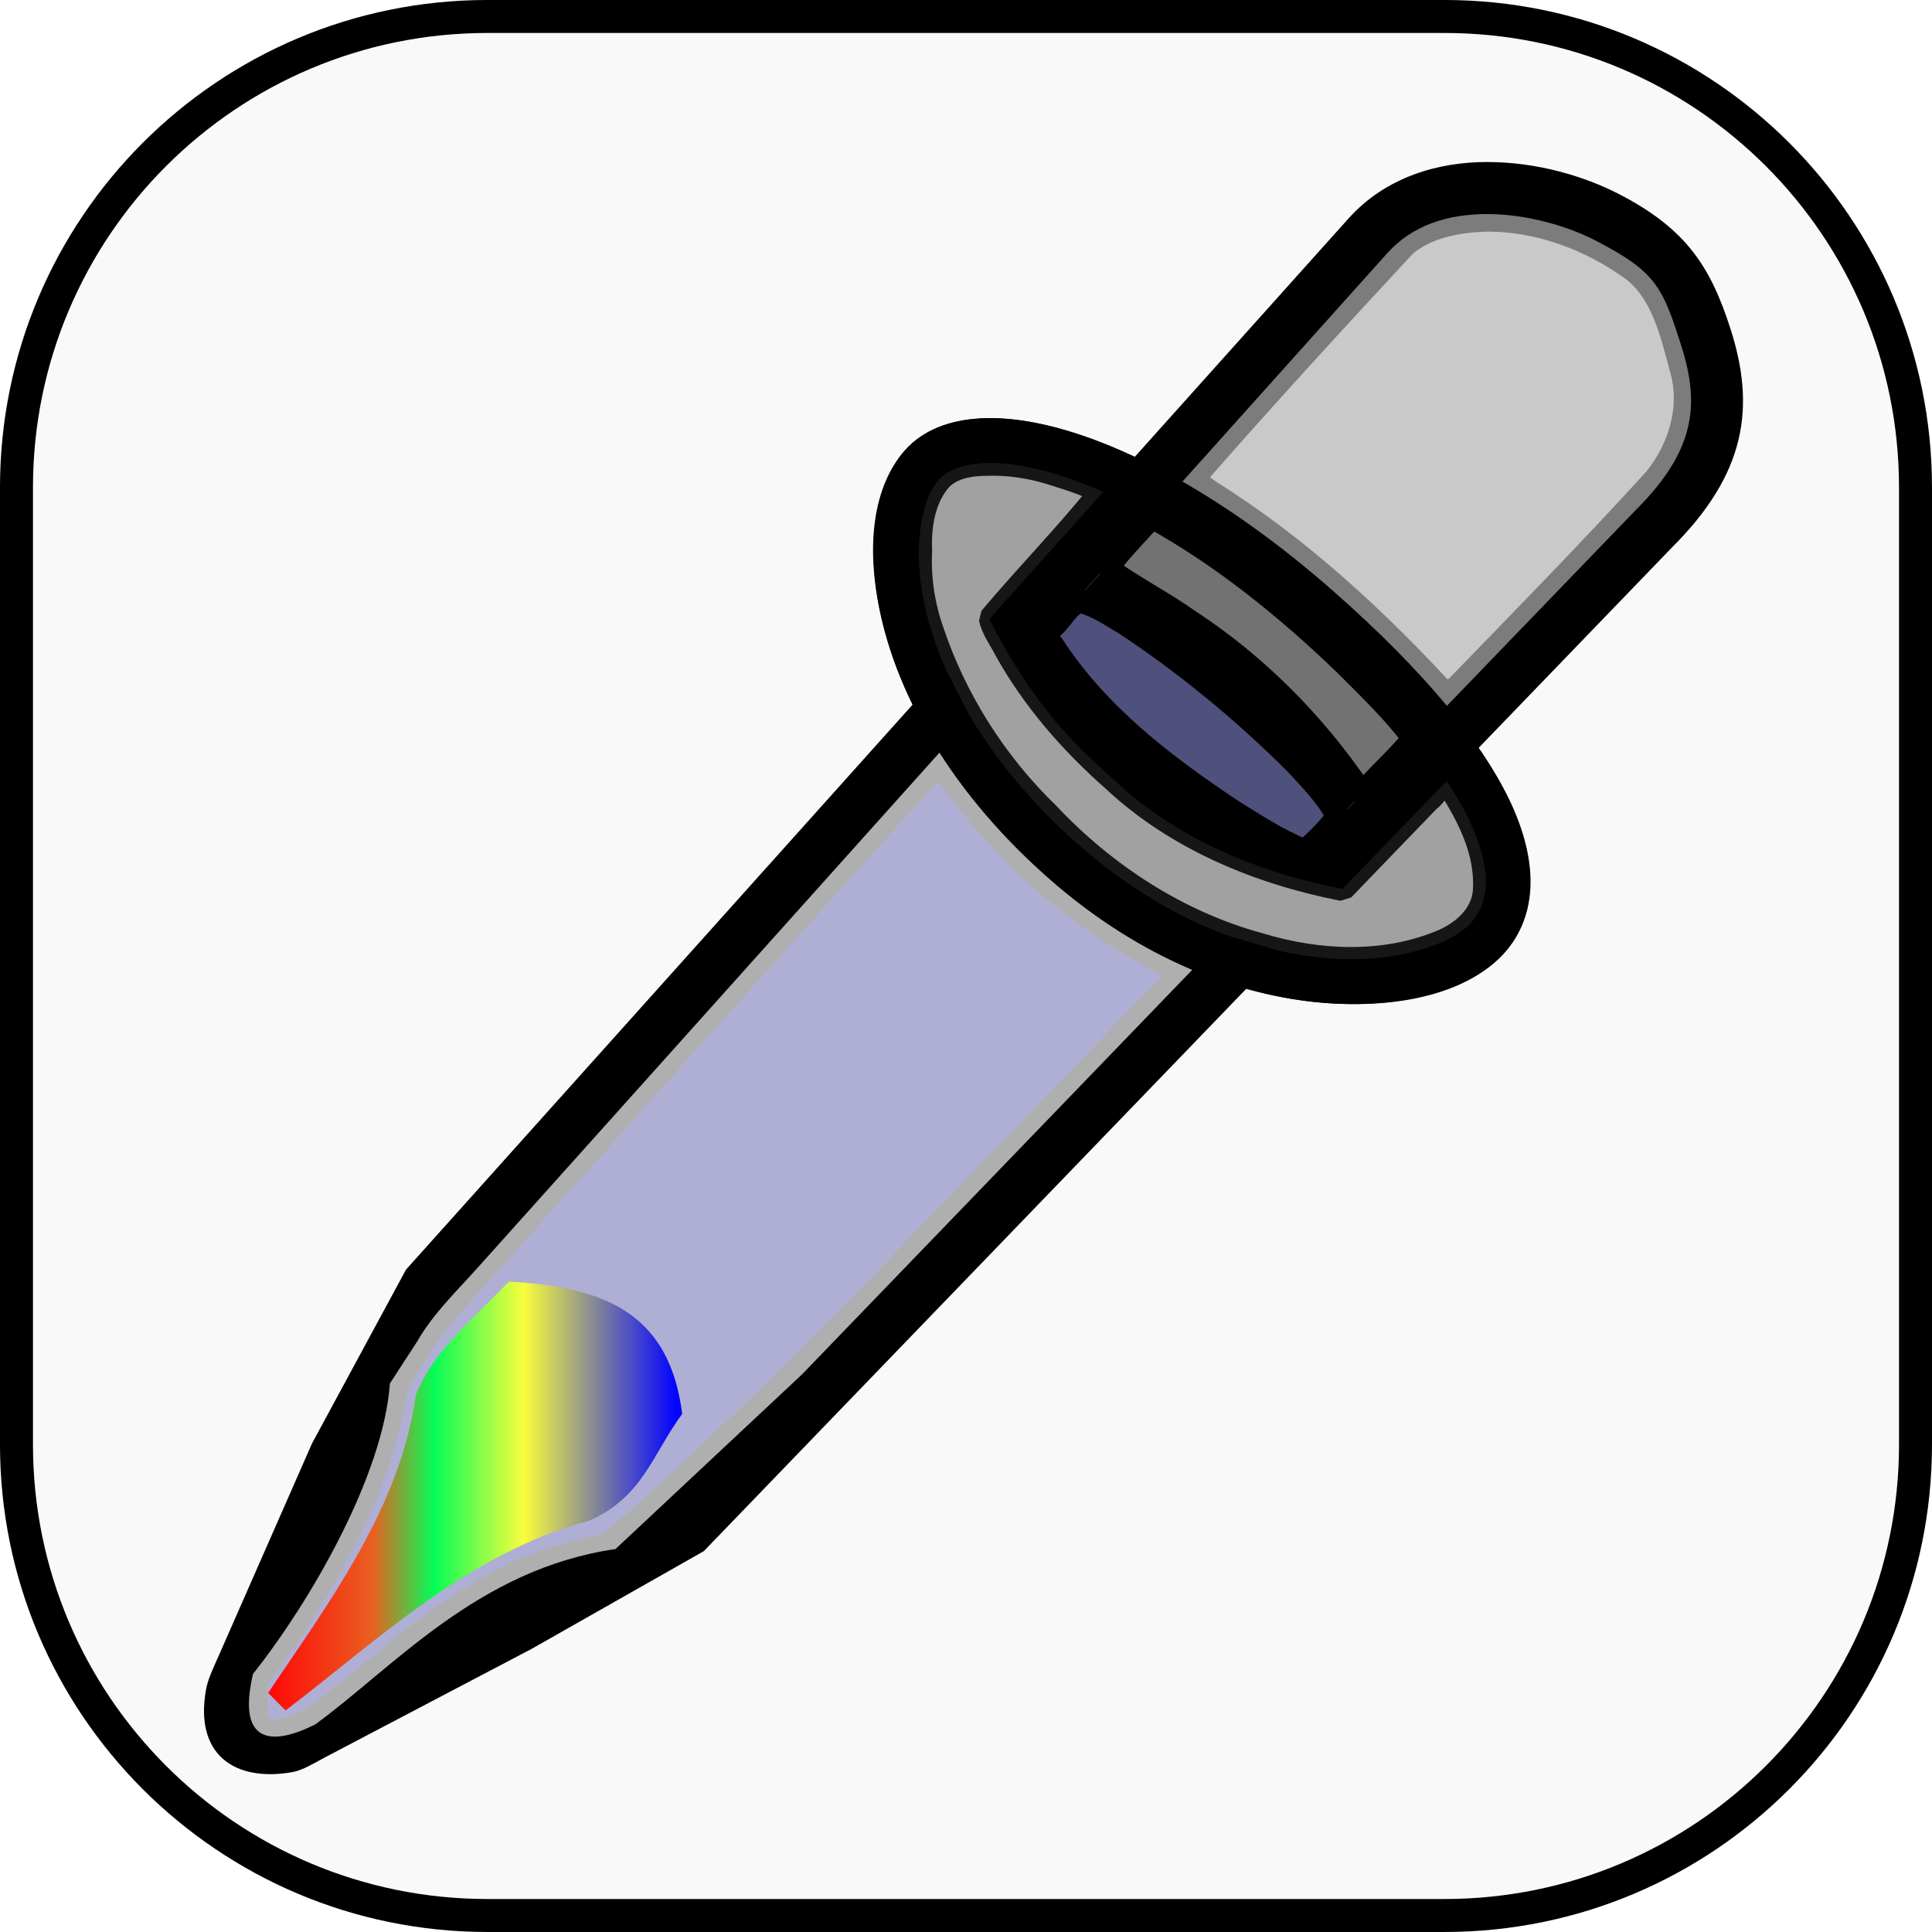
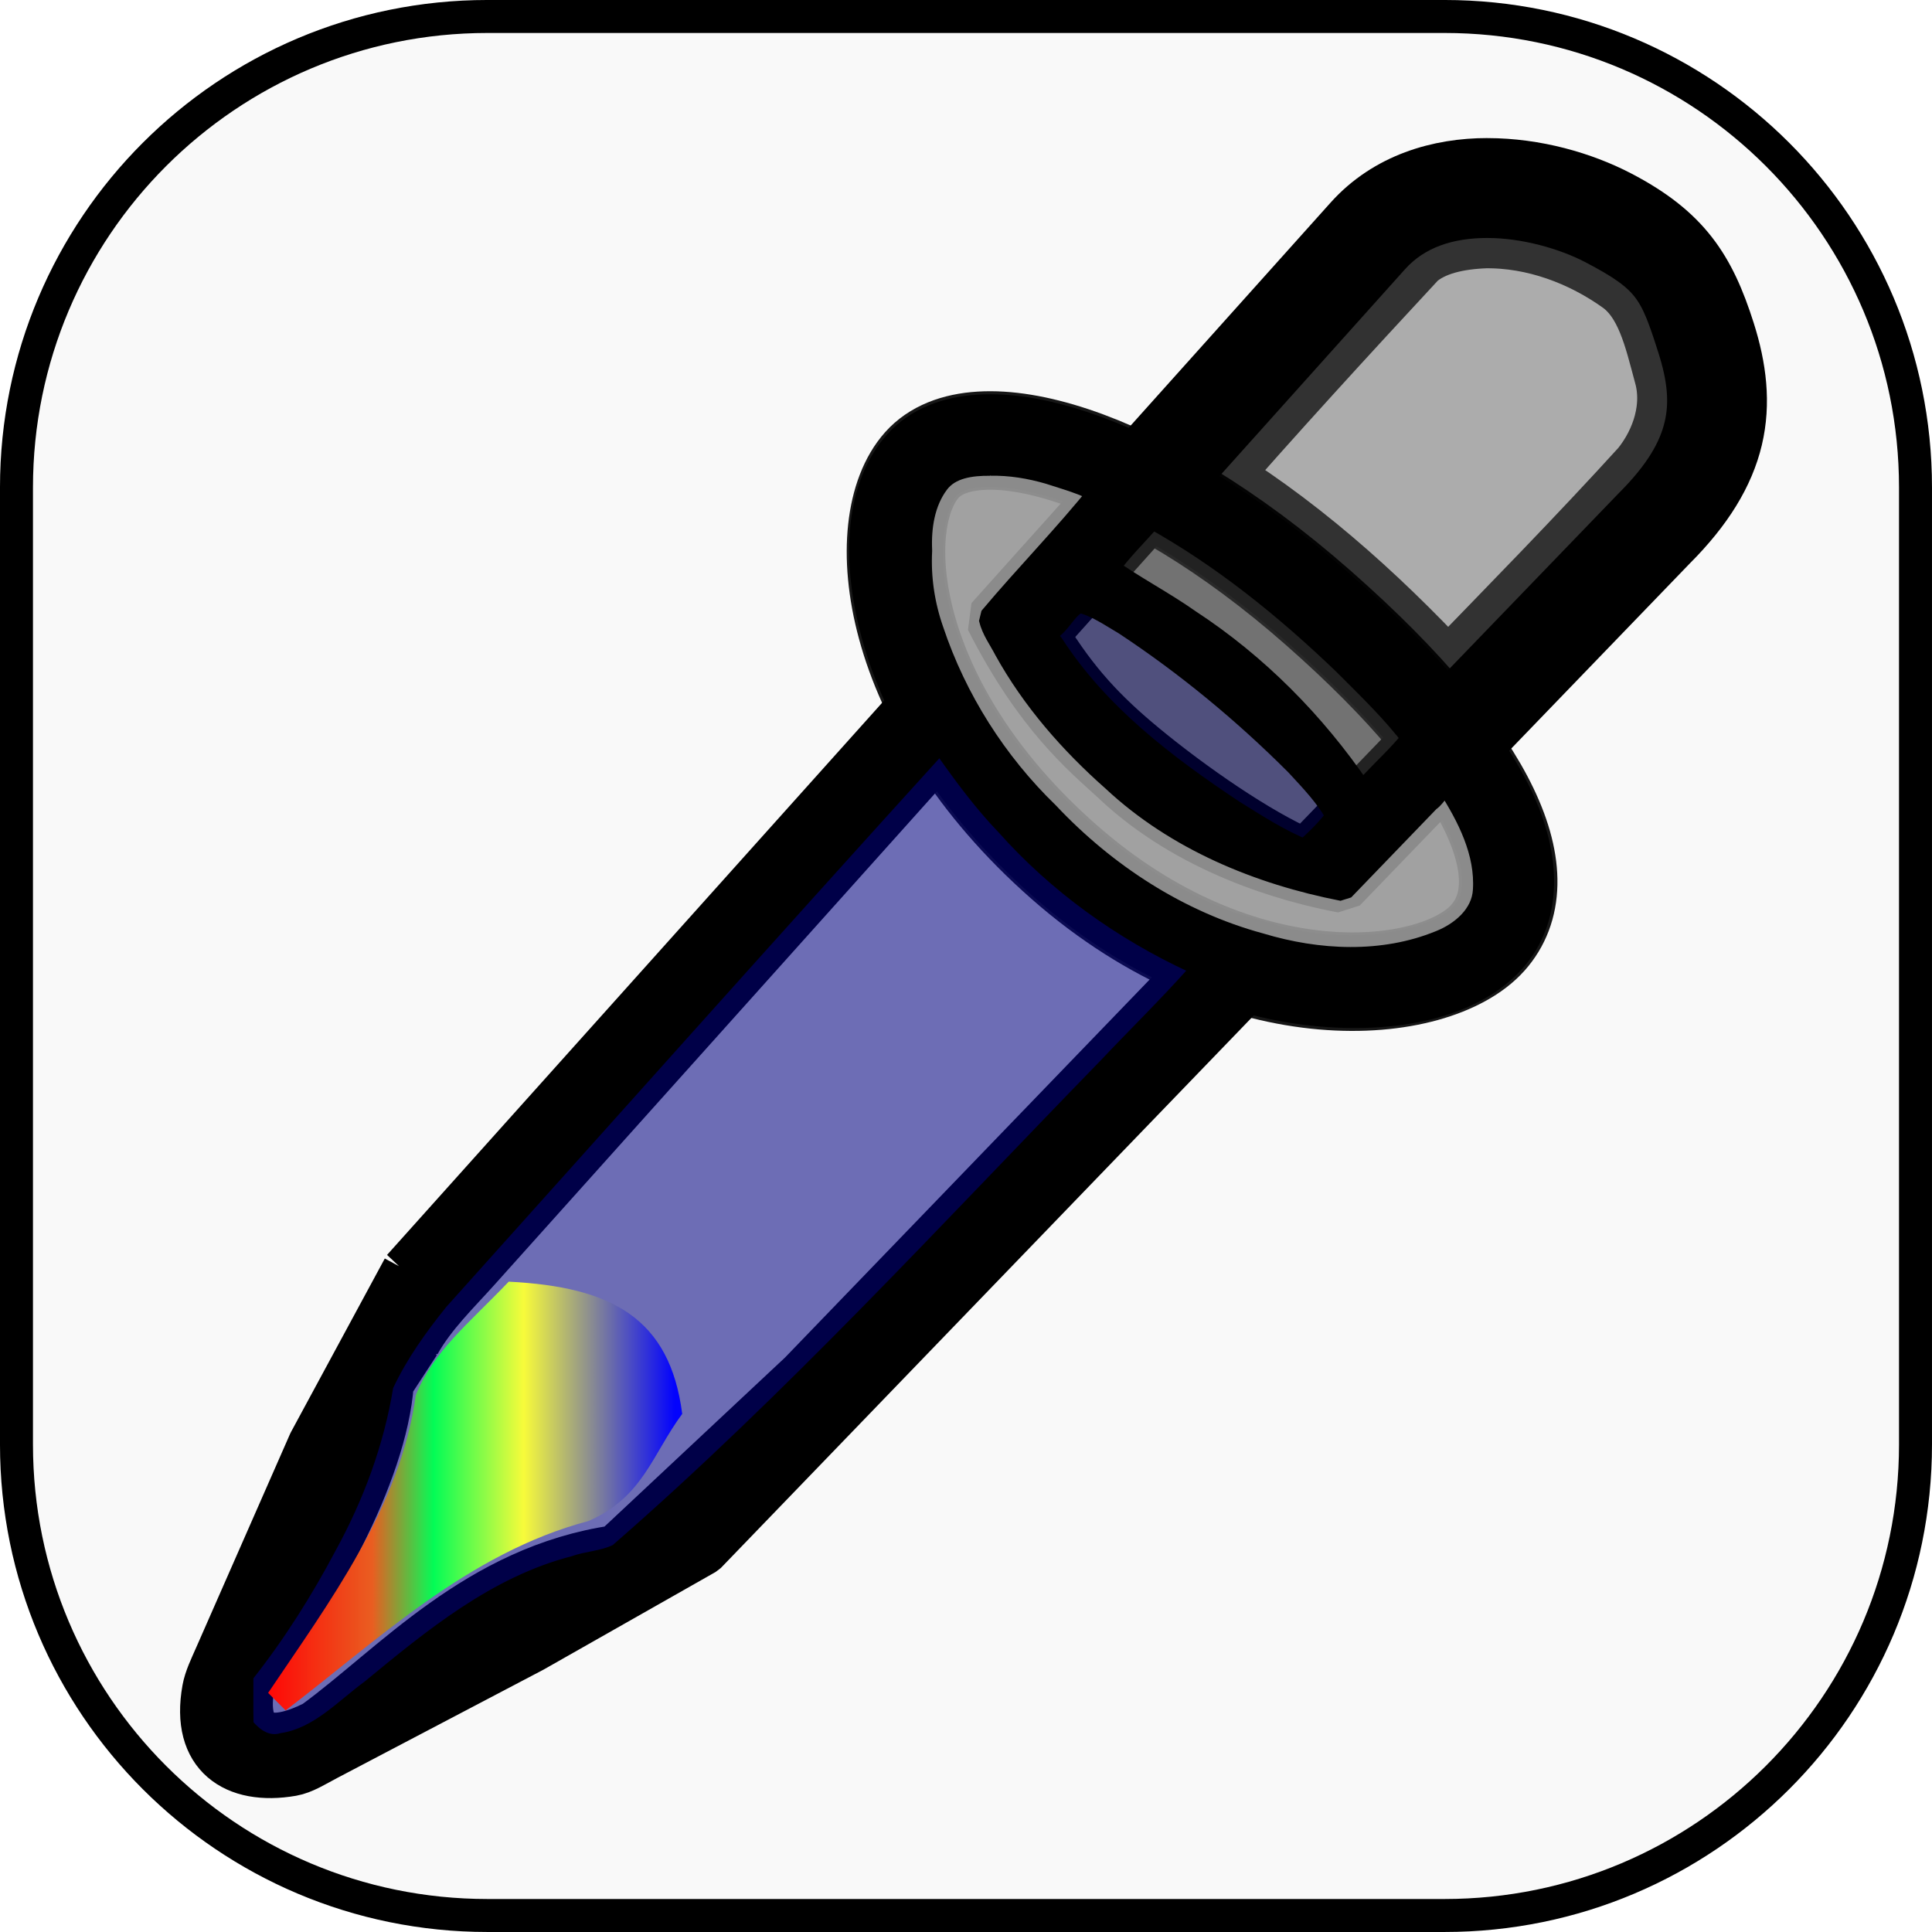
<svg xmlns="http://www.w3.org/2000/svg" xmlns:xlink="http://www.w3.org/1999/xlink" width="128mm" height="128mm" viewBox="0 0 128 128" version="1.1" id="svg18" xml:space="preserve">
  <defs id="defs12">
    <linearGradient id="linearGradient1">
      <stop style="stop-color:#ff0706;stop-opacity:1;" offset="0" id="stop1" />
      <stop style="stop-color:#eb5d1e;stop-opacity:0.984;" offset="0.252" id="stop3" />
      <stop style="stop-color:#00ff54;stop-opacity:0.976;" offset="0.4" id="stop4" />
      <stop style="stop-color:#fbff37;stop-opacity:0.973;" offset="0.617" id="stop5" />
      <stop style="stop-color:#0000ff;stop-opacity:0.969;" offset="0.982" id="stop2" />
    </linearGradient>
    <linearGradient xlink:href="#linearGradient1" id="linearGradient5" x1="68.766" y1="165.139" x2="96.678" y2="165.139" gradientUnits="userSpaceOnUse" gradientTransform="matrix(0.9829317,0,0,0.9829316,0.8652601,1.097515)" />
  </defs>
  <g id="layer1" transform="translate(-50.69398,-64.30112)">
    <rect style="fill:#f9f9f9;fill-rule:evenodd;stroke:#000000;stroke-width:2.185;stroke-dasharray:none;stroke-dashoffset:0;-inkscape-stroke:none" id="rect2" width="125.815" height="125.815" x="51.786" y="65.393" ry="31.208" />
    <path id="path10" style="fill:#000000;fill-rule:evenodd;stroke:none;stroke-width:3.932;stroke-linejoin:bevel;stroke-dasharray:none" d="m 123.857,101.983 -1.835,2.047 c 3.069,0.398 15.693,10.695 17.396,14.434 l 1.498,-1.553 c -5.545,-8.2 -11.087,-11.385 -17.059,-14.928 z" />
-     <path id="rect1" style="color:#000000;fill:#000000;fill-rule:evenodd;stroke-width:0.983;stroke-linejoin:bevel;-inkscape-stroke:none" d="m 149.242,75.034 c -3.262,-0.002 -6.735,0.987 -9.215,3.752 l -14.152,15.783 c -1.255,-0.588 -2.471,-1.079 -3.633,-1.465 -2.154,-0.717 -4.136,-1.094 -5.917,-1.097 -0.254,-4.02e-4 -0.505,0.007 -0.751,0.022 -1.969,0.12 -3.735,0.772 -4.918,2.1 -2.278,2.557 -2.719,6.965 -1.327,12.066 0.42,1.54 1.025,3.149 1.827,4.79 l -33.639,37.516 0.066,-0.067 -6.22,11.505 -6.206,14.122 c -0.339,0.771 -0.686,1.475 -0.811,2.167 -0.786,4.349 1.919,6.14 5.693,5.485 0.73,-0.127 1.442,-0.591 2.238,-1.009 l 13.657,-7.171 11.388,-6.463 0.021,-0.021 35.924,-37.243 c 1.714,0.481 3.377,0.783 4.953,0.92 5.444,0.474 9.888,-0.763 12.154,-3.307 2.177,-2.444 2.23,-6.117 0.327,-10.1 -0.529,-1.106 -1.219,-2.265 -2.045,-3.467 l 12.865,-13.337 c 2.352,-2.352 3.782,-4.673 4.356,-7.09 0.574,-2.417 0.263,-4.824 -0.503,-7.239 -1.327,-4.181 -2.933,-6.699 -7.37,-9.002 -2.363,-1.227 -5.5,-2.146 -8.762,-2.148 z m -0.002,3.448 c 2.59,0.002 5.319,0.797 7.176,1.761 3.974,2.063 4.42,3.035 5.673,6.984 0.651,2.053 0.828,3.741 0.434,5.4 -0.394,1.66 -1.39,3.4 -3.44,5.45 l -0.021,0.021 -12.514,12.973 c -1.96,-2.363 -4.449,-4.894 -7.528,-7.604 -3.433,-3.021 -6.808,-5.434 -9.989,-7.255 l 13.564,-15.127 c 1.691,-1.886 4.056,-2.605 6.646,-2.603 z M 116.314,94.963 c 1.356,0.006 3.054,0.305 4.98,0.945 0.792,0.264 1.634,0.605 2.497,0.983 l -7.554,8.424 c 3.268,6.427 6.379,8.916 8.304,10.695 4.965,4.701 11.529,6.513 15.098,7.185 l 6.904,-7.157 c 0.594,0.901 1.089,1.755 1.468,2.549 1.621,3.391 1.392,5.459 0.135,6.87 -1.168,1.311 -4.873,2.739 -9.666,2.321 -0.913,-0.08 -1.865,-0.221 -2.846,-0.43 l -3.728,-1.099 c -3.152,-1.183 -6.479,-3.09 -9.744,-5.963 -3.151,-2.773 -5.487,-5.654 -7.155,-8.435 l -1.69,-3.279 c -0.47,-1.086 -0.843,-2.143 -1.119,-3.154 -1.223,-4.484 -0.472,-8.033 0.684,-9.33 0.534,-0.599 1.436,-1.022 2.871,-1.11 0.179,-0.011 0.366,-0.016 0.56,-0.015 z m 10.682,3.518 c 3.135,1.738 6.554,4.124 10.051,7.201 3.111,2.738 5.552,5.266 7.415,7.552 l -7.283,7.551 c -3.135,-1.353 -7.522,-4.398 -10.663,-6.988 -2.729,-2.25 -4.616,-4.265 -6.568,-7.455 z m -14.056,15.678 c 1.786,2.799 4.17,5.632 7.25,8.342 3.138,2.761 6.365,4.723 9.5,6.048 l -25.866,26.815 -12.353,11.567 c -9.084,1.314 -14.673,7.813 -19.889,11.616 -2.937,1.476 -5.195,1.243 -4.127,-3.342 3.877,-4.891 8.642,-13.205 9.07,-19.245 l 1.78,-2.739 0.004,0.002 c 1.026,-1.823 2.585,-3.322 3.975,-4.871 l 7.642,-8.523 z" />
-     <path id="path1" style="opacity:0.91;fill:none;fill-rule:evenodd;stroke:#000000;stroke-width:2.967;stroke-linejoin:bevel" d="m 149.261,126.439 c -3.434,3.855 -16.296,5.33 -28.085,-5.045 -11.789,-10.375 -12.841,-22.431 -9.406,-26.285 3.434,-3.855 14.475,-0.909 26.265,9.466 11.789,10.375 14.661,18.01 11.227,21.864 z" />
+     <path id="rect1" style="color:#000000;fill:#000000;fill-rule:evenodd;stroke-width:3.171;stroke-linejoin:bevel;-inkscape-stroke:none;stroke:#000000" d="m 149.242,75.034 c -3.262,-0.002 -6.735,0.987 -9.215,3.752 l -14.152,15.783 c -1.255,-0.588 -2.471,-1.079 -3.633,-1.465 -2.154,-0.717 -4.136,-1.094 -5.917,-1.097 -0.254,-4.02e-4 -0.505,0.007 -0.751,0.022 -1.969,0.12 -3.735,0.772 -4.918,2.1 -2.278,2.557 -2.719,6.965 -1.327,12.066 0.42,1.54 1.025,3.149 1.827,4.79 l -33.639,37.516 0.066,-0.067 -6.22,11.505 -6.206,14.122 c -0.339,0.771 -0.686,1.475 -0.811,2.167 -0.786,4.349 1.919,6.14 5.693,5.485 0.73,-0.127 1.442,-0.591 2.238,-1.009 l 13.657,-7.171 11.388,-6.463 0.021,-0.021 35.924,-37.243 c 1.714,0.481 3.377,0.783 4.953,0.92 5.444,0.474 9.888,-0.763 12.154,-3.307 2.177,-2.444 2.23,-6.117 0.327,-10.1 -0.529,-1.106 -1.219,-2.265 -2.045,-3.467 l 12.865,-13.337 c 2.352,-2.352 3.782,-4.673 4.356,-7.09 0.574,-2.417 0.263,-4.824 -0.503,-7.239 -1.327,-4.181 -2.933,-6.699 -7.37,-9.002 -2.363,-1.227 -5.5,-2.146 -8.762,-2.148 z m -0.002,3.448 c 2.59,0.002 5.319,0.797 7.176,1.761 3.974,2.063 4.42,3.035 5.673,6.984 0.651,2.053 0.828,3.741 0.434,5.4 -0.394,1.66 -1.39,3.4 -3.44,5.45 l -0.021,0.021 -12.514,12.973 c -1.96,-2.363 -4.449,-4.894 -7.528,-7.604 -3.433,-3.021 -6.808,-5.434 -9.989,-7.255 l 13.564,-15.127 c 1.691,-1.886 4.056,-2.605 6.646,-2.603 z M 116.314,94.963 c 1.356,0.006 3.054,0.305 4.98,0.945 0.792,0.264 1.634,0.605 2.497,0.983 l -7.554,8.424 c 3.268,6.427 6.379,8.916 8.304,10.695 4.965,4.701 11.529,6.513 15.098,7.185 l 6.904,-7.157 c 0.594,0.901 1.089,1.755 1.468,2.549 1.621,3.391 1.392,5.459 0.135,6.87 -1.168,1.311 -4.873,2.739 -9.666,2.321 -0.913,-0.08 -1.865,-0.221 -2.846,-0.43 l -3.728,-1.099 c -3.152,-1.183 -6.479,-3.09 -9.744,-5.963 -3.151,-2.773 -5.487,-5.654 -7.155,-8.435 l -1.69,-3.279 c -0.47,-1.086 -0.843,-2.143 -1.119,-3.154 -1.223,-4.484 -0.472,-8.033 0.684,-9.33 0.534,-0.599 1.436,-1.022 2.871,-1.11 0.179,-0.011 0.366,-0.016 0.56,-0.015 z m 10.682,3.518 c 3.135,1.738 6.554,4.124 10.051,7.201 3.111,2.738 5.552,5.266 7.415,7.552 l -7.283,7.551 c -3.135,-1.353 -7.522,-4.398 -10.663,-6.988 -2.729,-2.25 -4.616,-4.265 -6.568,-7.455 z m -14.056,15.678 c 1.786,2.799 4.17,5.632 7.25,8.342 3.138,2.761 6.365,4.723 9.5,6.048 l -25.866,26.815 -12.353,11.567 c -9.084,1.314 -14.673,7.813 -19.889,11.616 -2.937,1.476 -5.195,1.243 -4.127,-3.342 3.877,-4.891 8.642,-13.205 9.07,-19.245 l 1.78,-2.739 0.004,0.002 c 1.026,-1.823 2.585,-3.322 3.975,-4.871 l 7.642,-8.523 z" />
+     <path id="path1" style="opacity:0.91;fill:none;fill-rule:evenodd;stroke:#000000;stroke-width:6.527;stroke-linejoin:bevel" d="m 149.261,126.439 c -3.434,3.855 -16.296,5.33 -28.085,-5.045 -11.789,-10.375 -12.841,-22.431 -9.406,-26.285 3.434,-3.855 14.475,-0.909 26.265,9.466 11.789,10.375 14.661,18.01 11.227,21.864 z" />
+     <path style="opacity:0.56;fill:#000080;fill-rule:evenodd;stroke:#000000;stroke-width:0.276;stroke-linejoin:bevel;stroke-dasharray:none" d="m 112.921,114.343 c -10.986,12.099 -21.854,24.307 -32.773,36.465 -1.35,1.678 -2.628,3.462 -3.541,5.417 -0.616,3.777 -1.964,7.403 -3.806,10.755 -1.574,2.969 -3.374,5.826 -5.457,8.466 0.006,1.004 -0.012,2.013 0.009,3.013 0.495,0.568 1.165,1.056 1.956,0.802 2.255,-0.332 3.871,-2.161 5.628,-3.443 4.109,-3.386 8.394,-6.918 13.66,-8.278 0.898,-0.325 1.926,-0.343 2.772,-0.76 11.463,-9.979 21.731,-21.213 32.315,-32.094 1.928,-2.044 3.975,-4.041 5.826,-6.119 -4.744,-2.2 -9.068,-5.299 -12.552,-9.208 -1.485,-1.545 -2.771,-3.275 -4.002,-5.018 l -0.011,-0.003 z" id="path8" />
    <path style="opacity:0.91;fill:#999999;fill-rule:evenodd;stroke:#000000;stroke-width:1.549;stroke-linejoin:bevel;stroke-dasharray:none" d="m 116.295,95.048 c -1.252,-0.009 -2.683,0.155 -3.49,1.242 -0.951,1.275 -1.2,2.936 -1.128,4.491 -0.095,1.804 0.175,3.604 0.772,5.308 1.529,4.571 4.187,8.76 7.647,12.113 3.82,4.061 8.668,7.22 14.073,8.687 3.85,1.163 8.151,1.371 11.927,-0.169 1.45,-0.57 2.854,-1.761 2.954,-3.418 0.171,-2.547 -1.058,-4.931 -2.393,-7.013 -0.417,-0.304 -0.871,0.773 -1.299,1.019 -1.901,1.971 -3.801,3.942 -5.702,5.913 -5.553,-1.085 -11.011,-3.336 -15.188,-7.24 -2.818,-2.488 -5.33,-5.354 -7.155,-8.657 -0.345,-0.672 -0.835,-1.321 -1.001,-2.058 2.376,-2.832 4.985,-5.477 7.292,-8.362 -1.04,-0.599 -2.255,-0.923 -3.401,-1.298 -1.268,-0.37 -2.585,-0.588 -3.909,-0.559 z" id="path5" />
-     <path style="opacity:0.5;fill:#999999;fill-rule:evenodd;stroke:#000000;stroke-width:2.191;stroke-linejoin:bevel;stroke-dasharray:none" d="m 149.079,78.554 c -1.942,0.072 -4.056,0.464 -5.554,1.778 -4.816,5.186 -9.602,10.409 -14.254,15.741 0.077,0.546 0.934,0.632 1.287,0.992 5.989,3.733 11.204,8.573 15.95,13.761 0.371,0.09 0.621,-0.622 0.941,-0.772 4.42,-4.562 8.876,-9.097 13.149,-13.796 1.687,-2.079 2.565,-4.903 1.818,-7.538 -0.659,-2.436 -1.26,-5.228 -3.391,-6.836 -2.868,-2.073 -6.383,-3.374 -9.946,-3.33 z" id="path6" />
-     <path style="opacity:0.3;fill:#000080;fill-rule:evenodd;stroke:#000000;stroke-width:2.191;stroke-linejoin:bevel;stroke-dasharray:none" d="m 112.921,114.343 c -10.986,12.099 -21.854,24.307 -32.773,36.465 -1.35,1.678 -2.628,3.462 -3.541,5.417 -0.616,3.777 -1.964,7.403 -3.806,10.755 -1.574,2.969 -3.374,5.826 -5.457,8.466 0.006,1.004 -0.012,2.013 0.009,3.013 0.495,0.568 1.165,1.056 1.956,0.802 2.255,-0.332 3.871,-2.161 5.628,-3.443 4.109,-3.386 8.394,-6.918 13.66,-8.278 0.898,-0.325 1.926,-0.343 2.772,-0.76 11.463,-9.979 21.731,-21.213 32.315,-32.094 1.928,-2.044 3.975,-4.041 5.826,-6.119 -4.744,-2.2 -9.068,-5.299 -12.552,-9.208 -1.485,-1.545 -2.771,-3.275 -4.002,-5.018 l -0.011,-0.003 z" id="path8" />
+     <path style="opacity:0.8;fill:#999999;fill-rule:evenodd;stroke:#000000;stroke-width:7.045;stroke-linejoin:bevel;stroke-dasharray:none" d="m 149.079,78.554 c -1.942,0.072 -4.056,0.464 -5.554,1.778 -4.816,5.186 -9.602,10.409 -14.254,15.741 0.077,0.546 0.934,0.632 1.287,0.992 5.989,3.733 11.204,8.573 15.95,13.761 0.371,0.09 0.621,-0.622 0.941,-0.772 4.42,-4.562 8.876,-9.097 13.149,-13.796 1.687,-2.079 2.565,-4.903 1.818,-7.538 -0.659,-2.436 -1.26,-5.228 -3.391,-6.836 -2.868,-2.073 -6.383,-3.374 -9.946,-3.33 z" id="path6" />
    <path style="fill:url(#linearGradient5);fill-rule:evenodd;stroke:none;stroke-width:3.932;stroke-linejoin:bevel;stroke-dasharray:none" d="m 68.458,176.46 c 3.994,-5.937 8.772,-12.302 9.784,-19.73 1.182,-2.915 3.36,-4.6 6.157,-7.515 6.82,0.341 10.675,2.418 11.494,8.76 -1.983,2.673 -2.585,5.516 -6.207,7.097 -7.991,2.112 -14.048,7.974 -20.069,12.548 z" id="path9" />
    <path style="fill:#000043;fill-opacity:0.678;fill-rule:evenodd;stroke:#000000;stroke-width:1.549;stroke-linejoin:bevel;stroke-dasharray:none" d="m 122.199,104.131 c -0.767,0.282 -1.139,1.149 -1.731,1.67 -0.575,0.356 -0.434,0.796 -0.053,1.238 2.986,4.622 7.448,8.021 11.976,11.025 1.532,0.955 3.085,1.961 4.757,2.628 0.791,-0.693 1.567,-1.453 2.184,-2.301 -0.68,-1.299 -1.734,-2.381 -2.724,-3.455 -3.463,-3.466 -7.267,-6.609 -11.355,-9.312 -0.957,-0.561 -1.912,-1.238 -3,-1.495 z" id="path11" />
    <path style="fill:#333333;fill-opacity:0.678;fill-rule:evenodd;stroke:#000000;stroke-width:1.549;stroke-linejoin:bevel;stroke-dasharray:none" d="m 126.997,98.531 c -0.979,1.144 -2.092,2.197 -2.955,3.428 1.747,1.253 3.69,2.25 5.454,3.496 4.45,2.915 8.252,6.761 11.244,11.151 0.256,0.472 0.568,-0.264 0.806,-0.387 0.936,-0.995 1.967,-1.942 2.807,-3.006 -1.345,-1.792 -2.986,-3.354 -4.566,-4.941 -3.865,-3.717 -8.095,-7.144 -12.789,-9.741 z" id="path12" />
  </g>
</svg>
